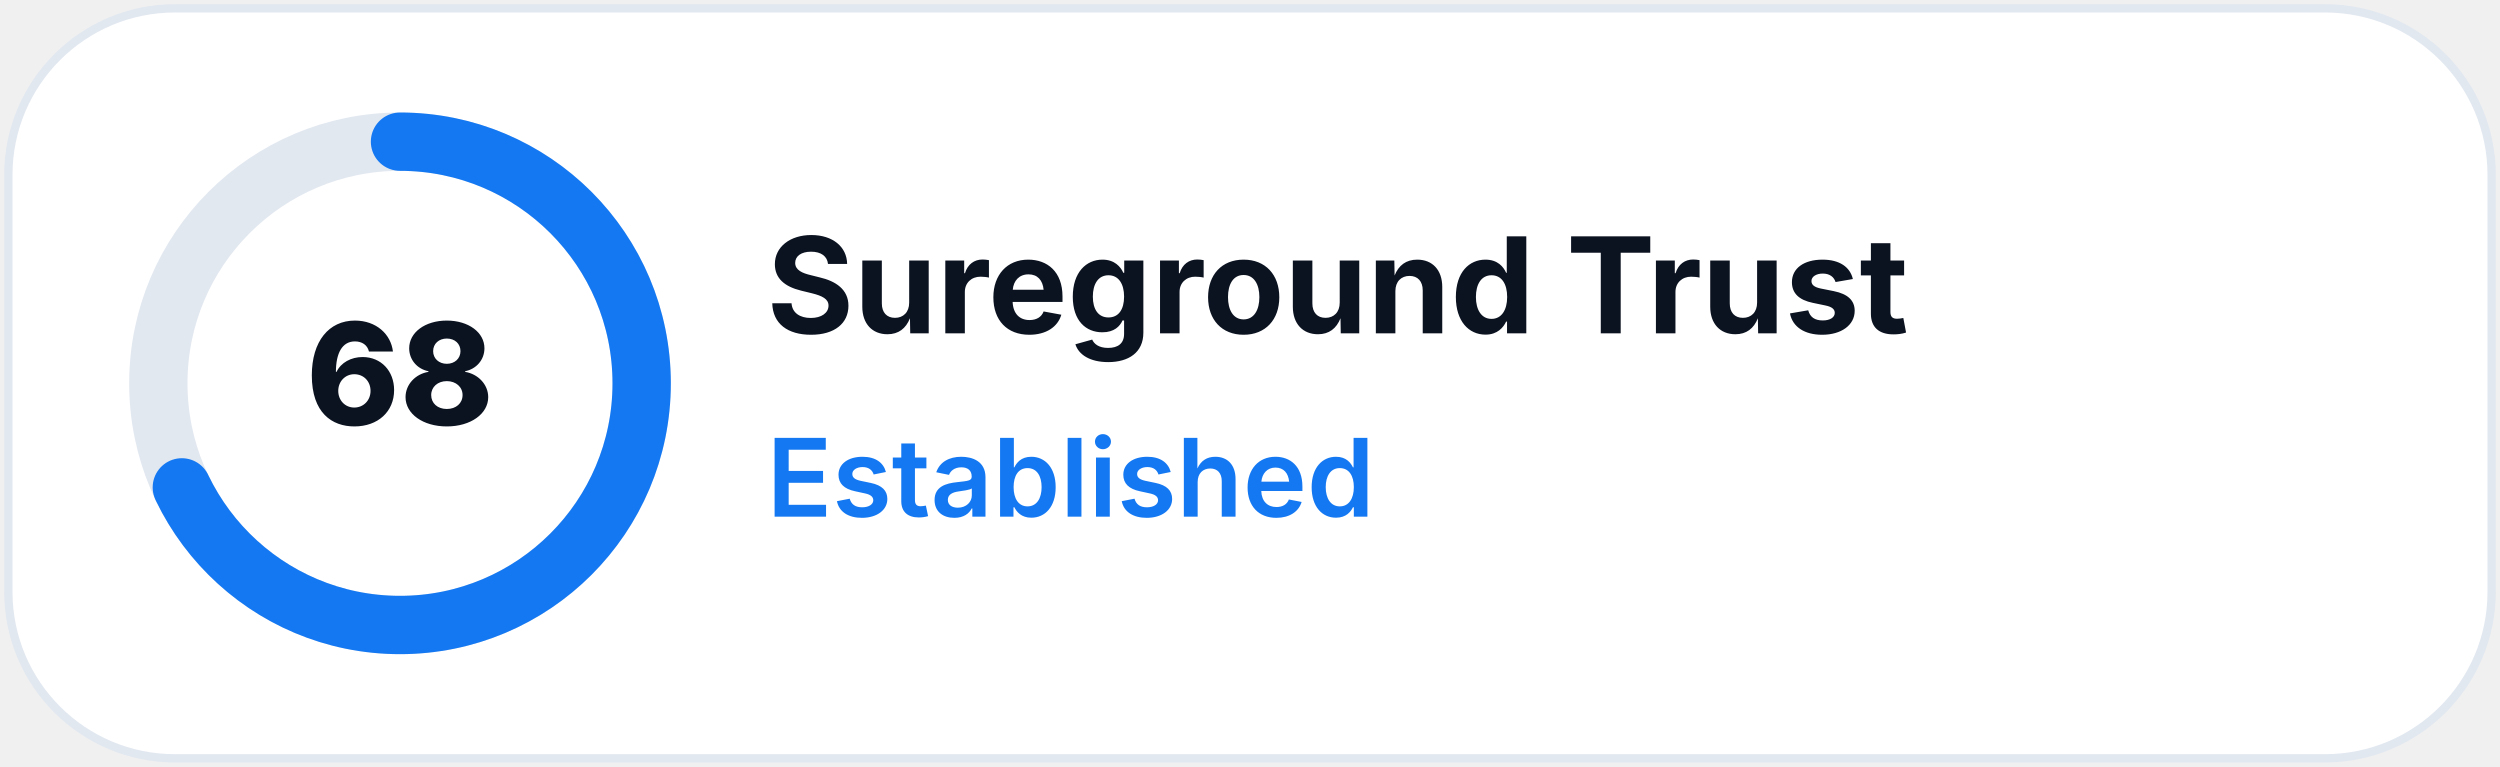
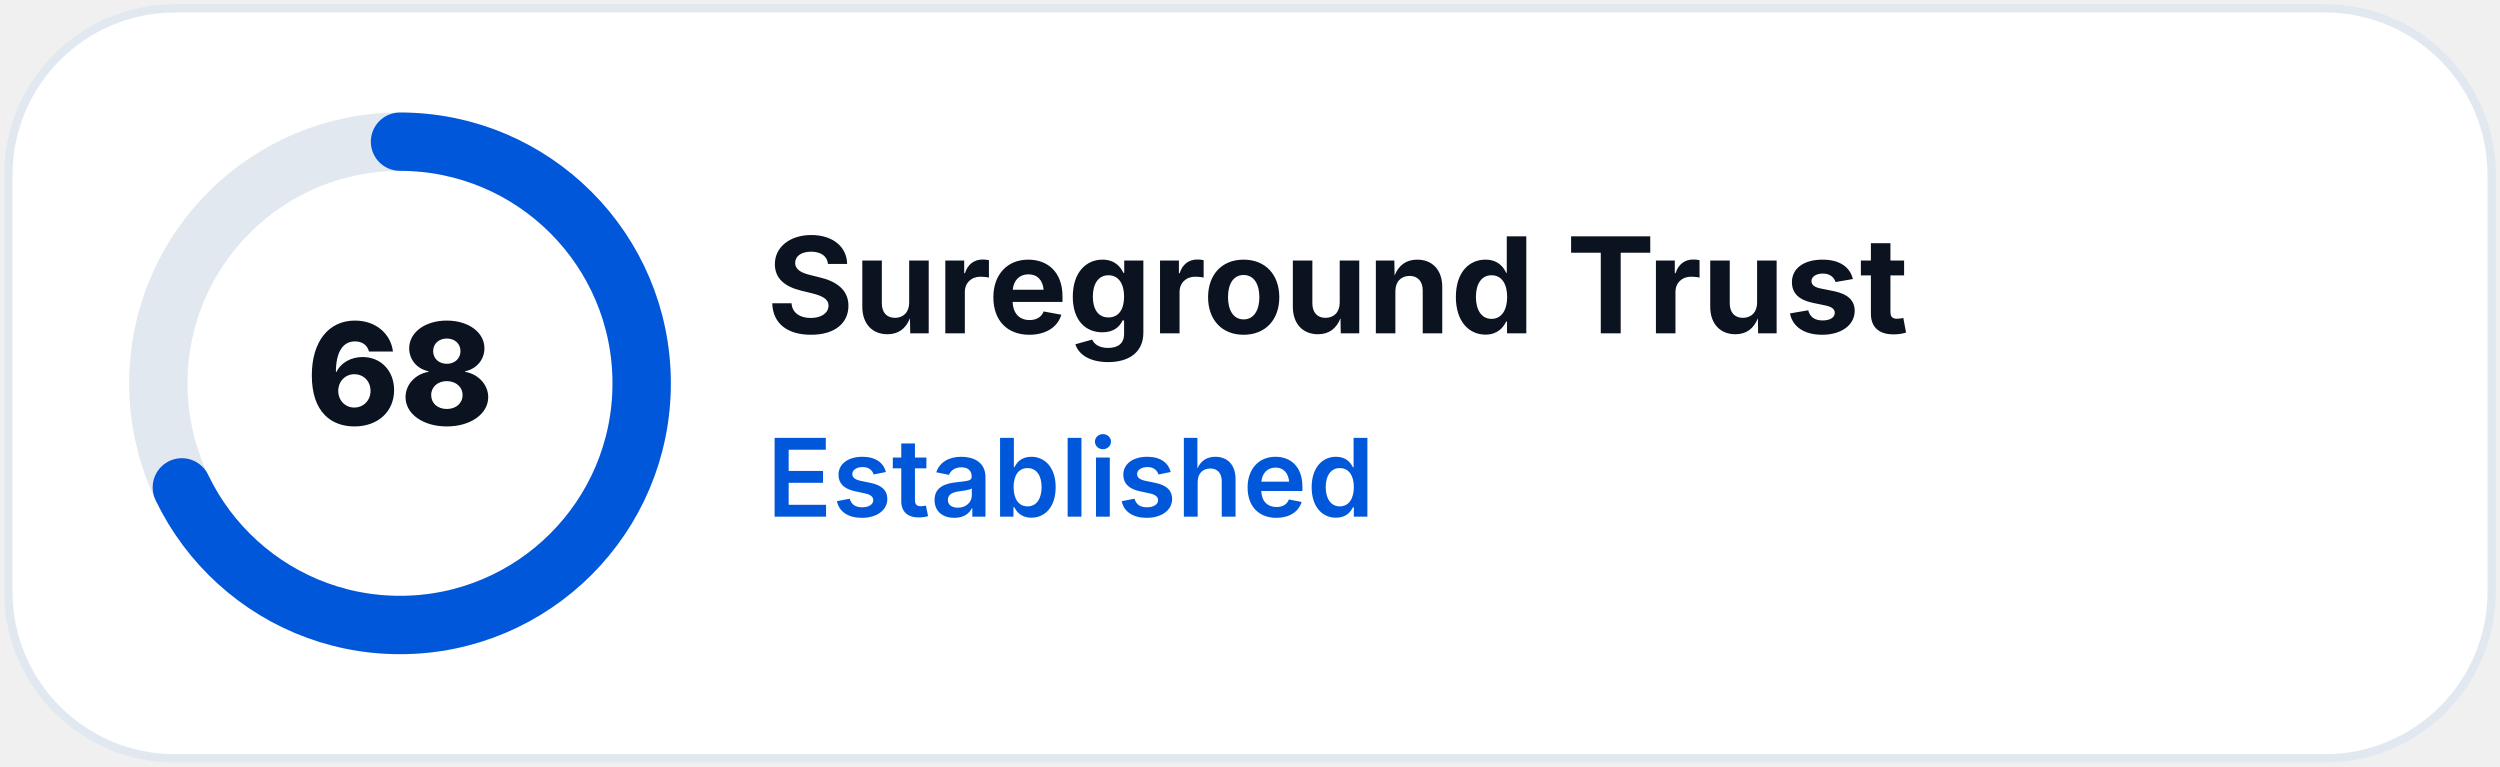
<svg xmlns="http://www.w3.org/2000/svg" viewBox="0 0 300 92" role="img" aria-label="Trust score 68, Established">
  <rect x="1" y="1" width="298" height="90" rx="20" fill="white" stroke="#E2E8F0" />
  <circle cx="48" cy="46" r="29" fill="none" stroke="#E2E8F0" stroke-width="7" />
-   <circle cx="48" cy="46" r="29" fill="none" stroke="#1478F2" stroke-width="7" stroke-linecap="round" stroke-dasharray="123.76 182" transform="rotate(-90 48 46)" />
+   <circle cx="48" cy="46" r="29" fill="none" stroke="#0057D9" stroke-width="7" stroke-linecap="round" stroke-dasharray="123.76 182" transform="rotate(-90 48 46)" />
  <text x="48" y="51" text-anchor="middle" font-family="Inter,Arial" font-size="17" font-weight="800" fill="#0B1220">68</text>
  <text x="92" y="40" font-family="Inter,Arial" font-size="16" font-weight="750" fill="#0B1220">Sureground Trust</text>
-   <text x="92" y="62" font-family="Inter,Arial" font-size="13" font-weight="600" fill="#1478F2">Established</text>
+   <text x="92" y="62" font-family="Inter,Arial" font-size="13" font-weight="600" fill="#0057D9">Established</text>
</svg>
